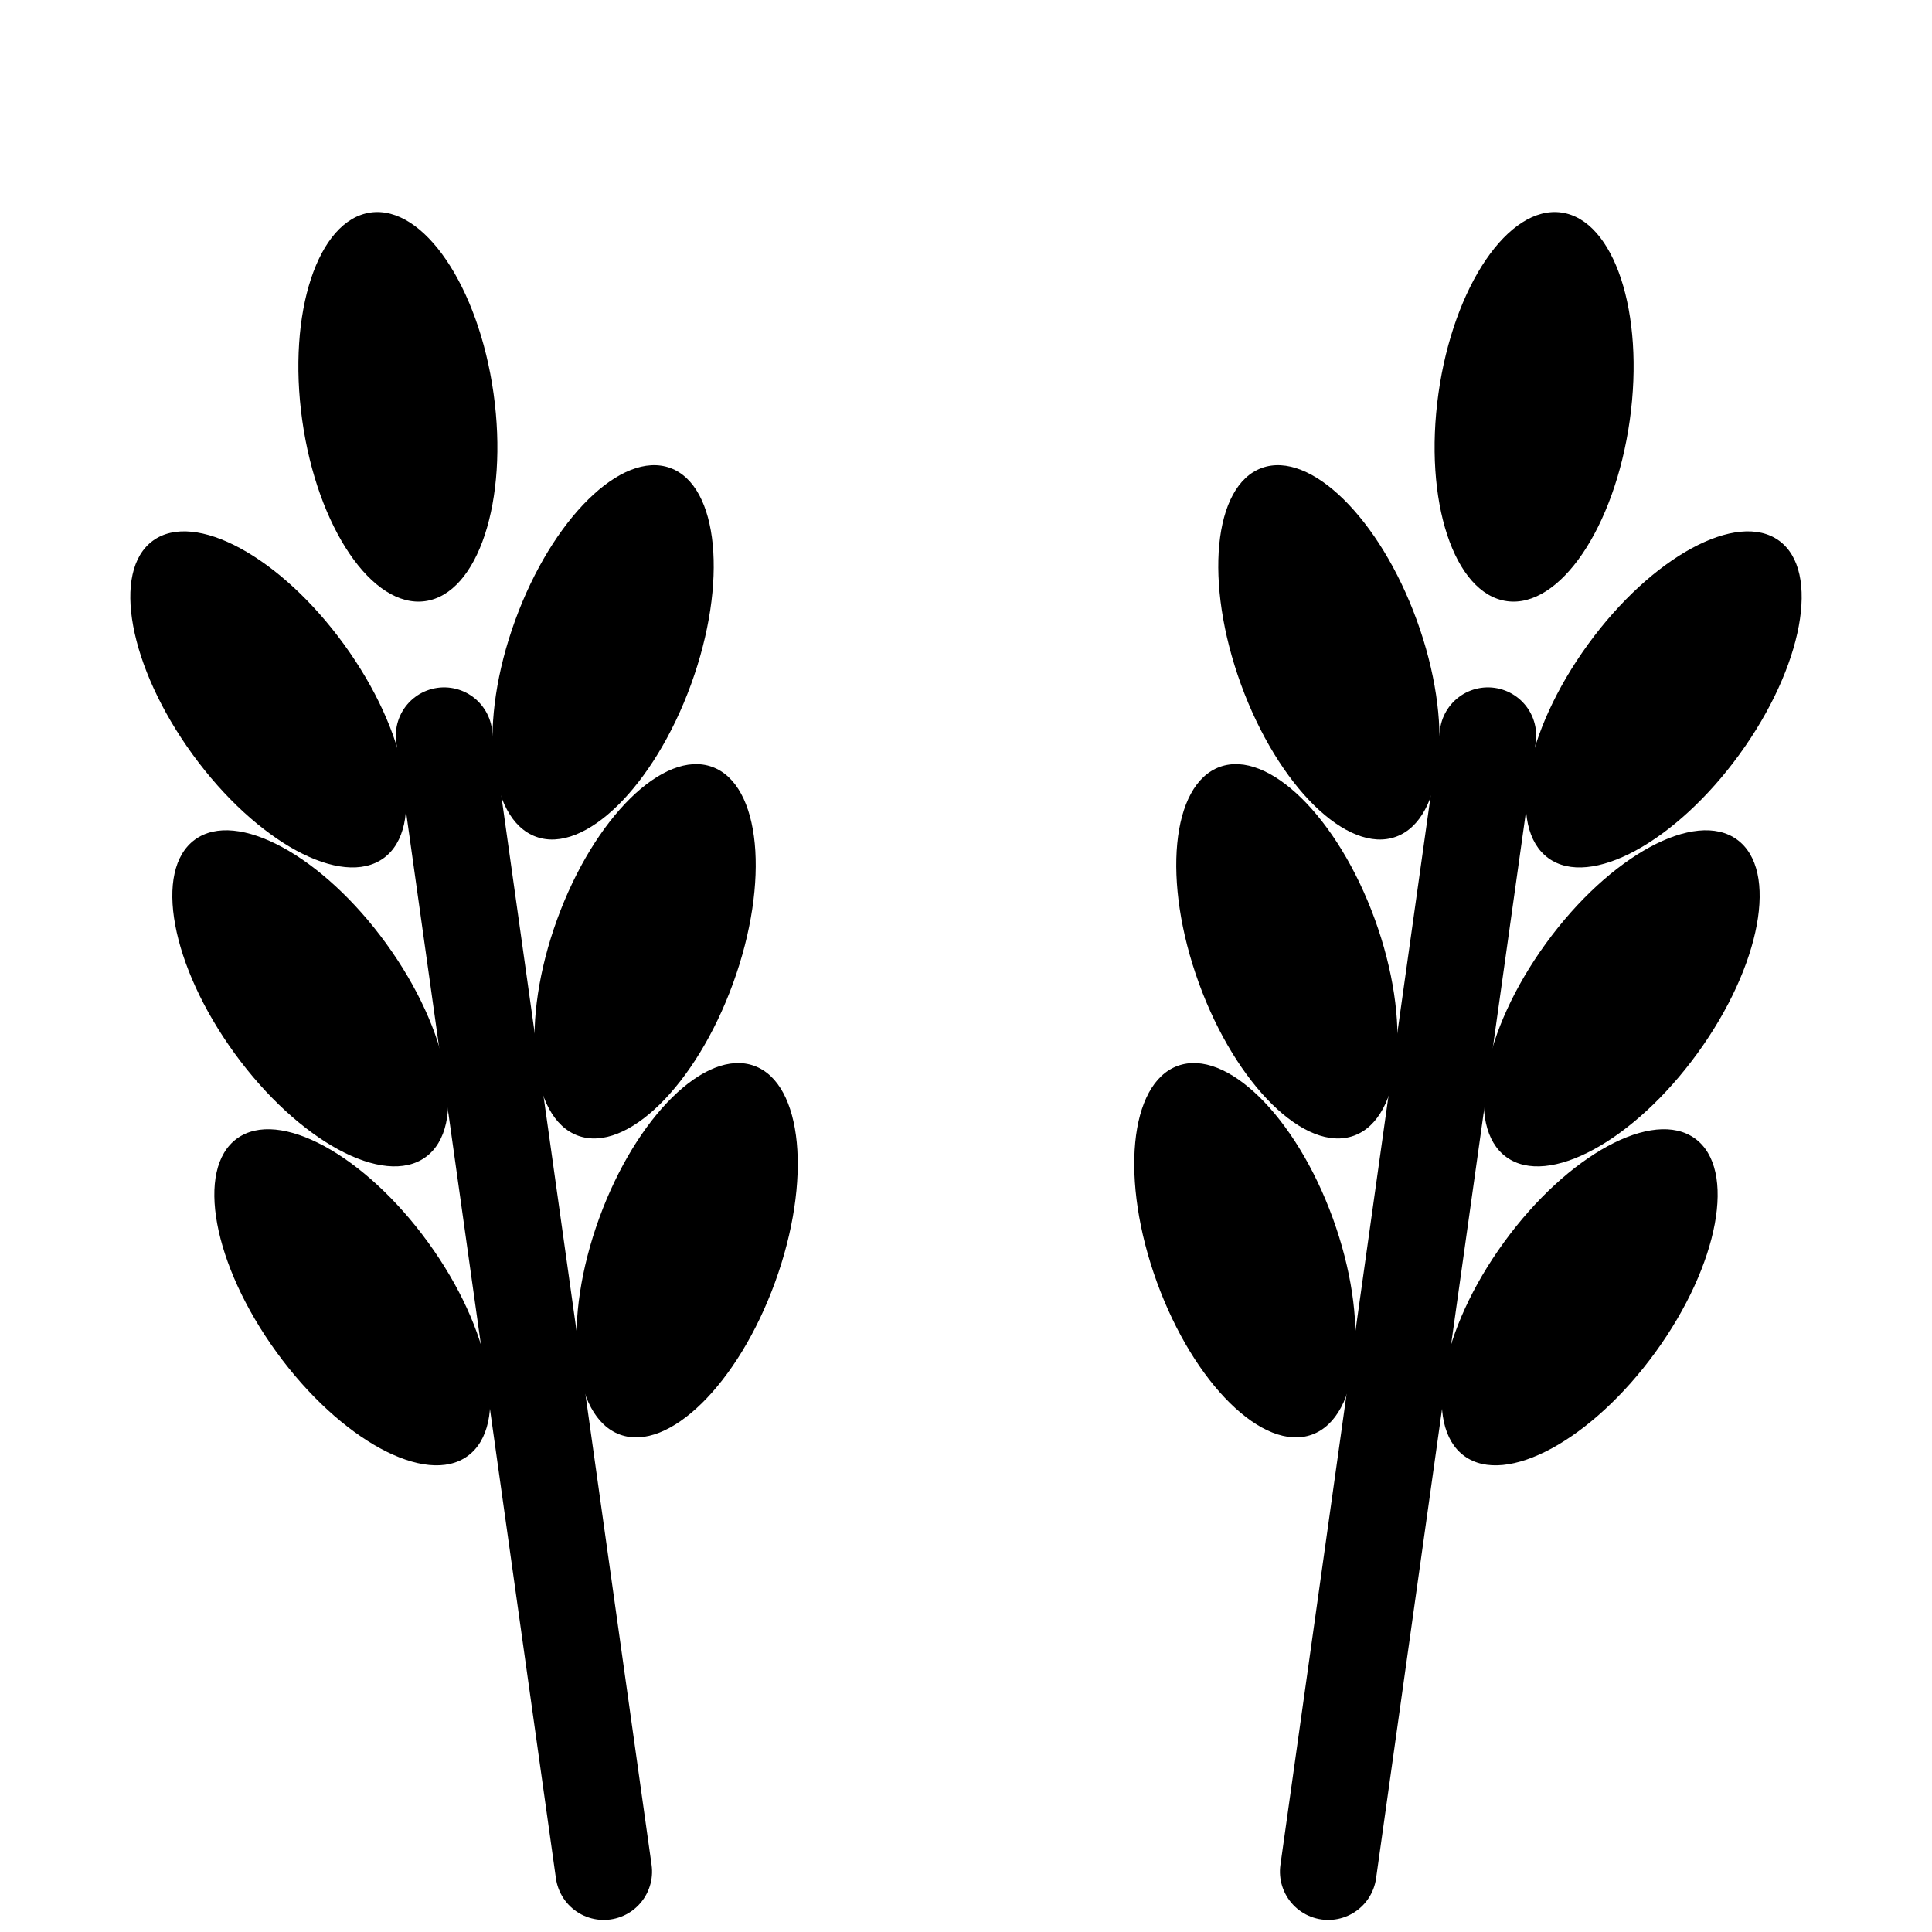
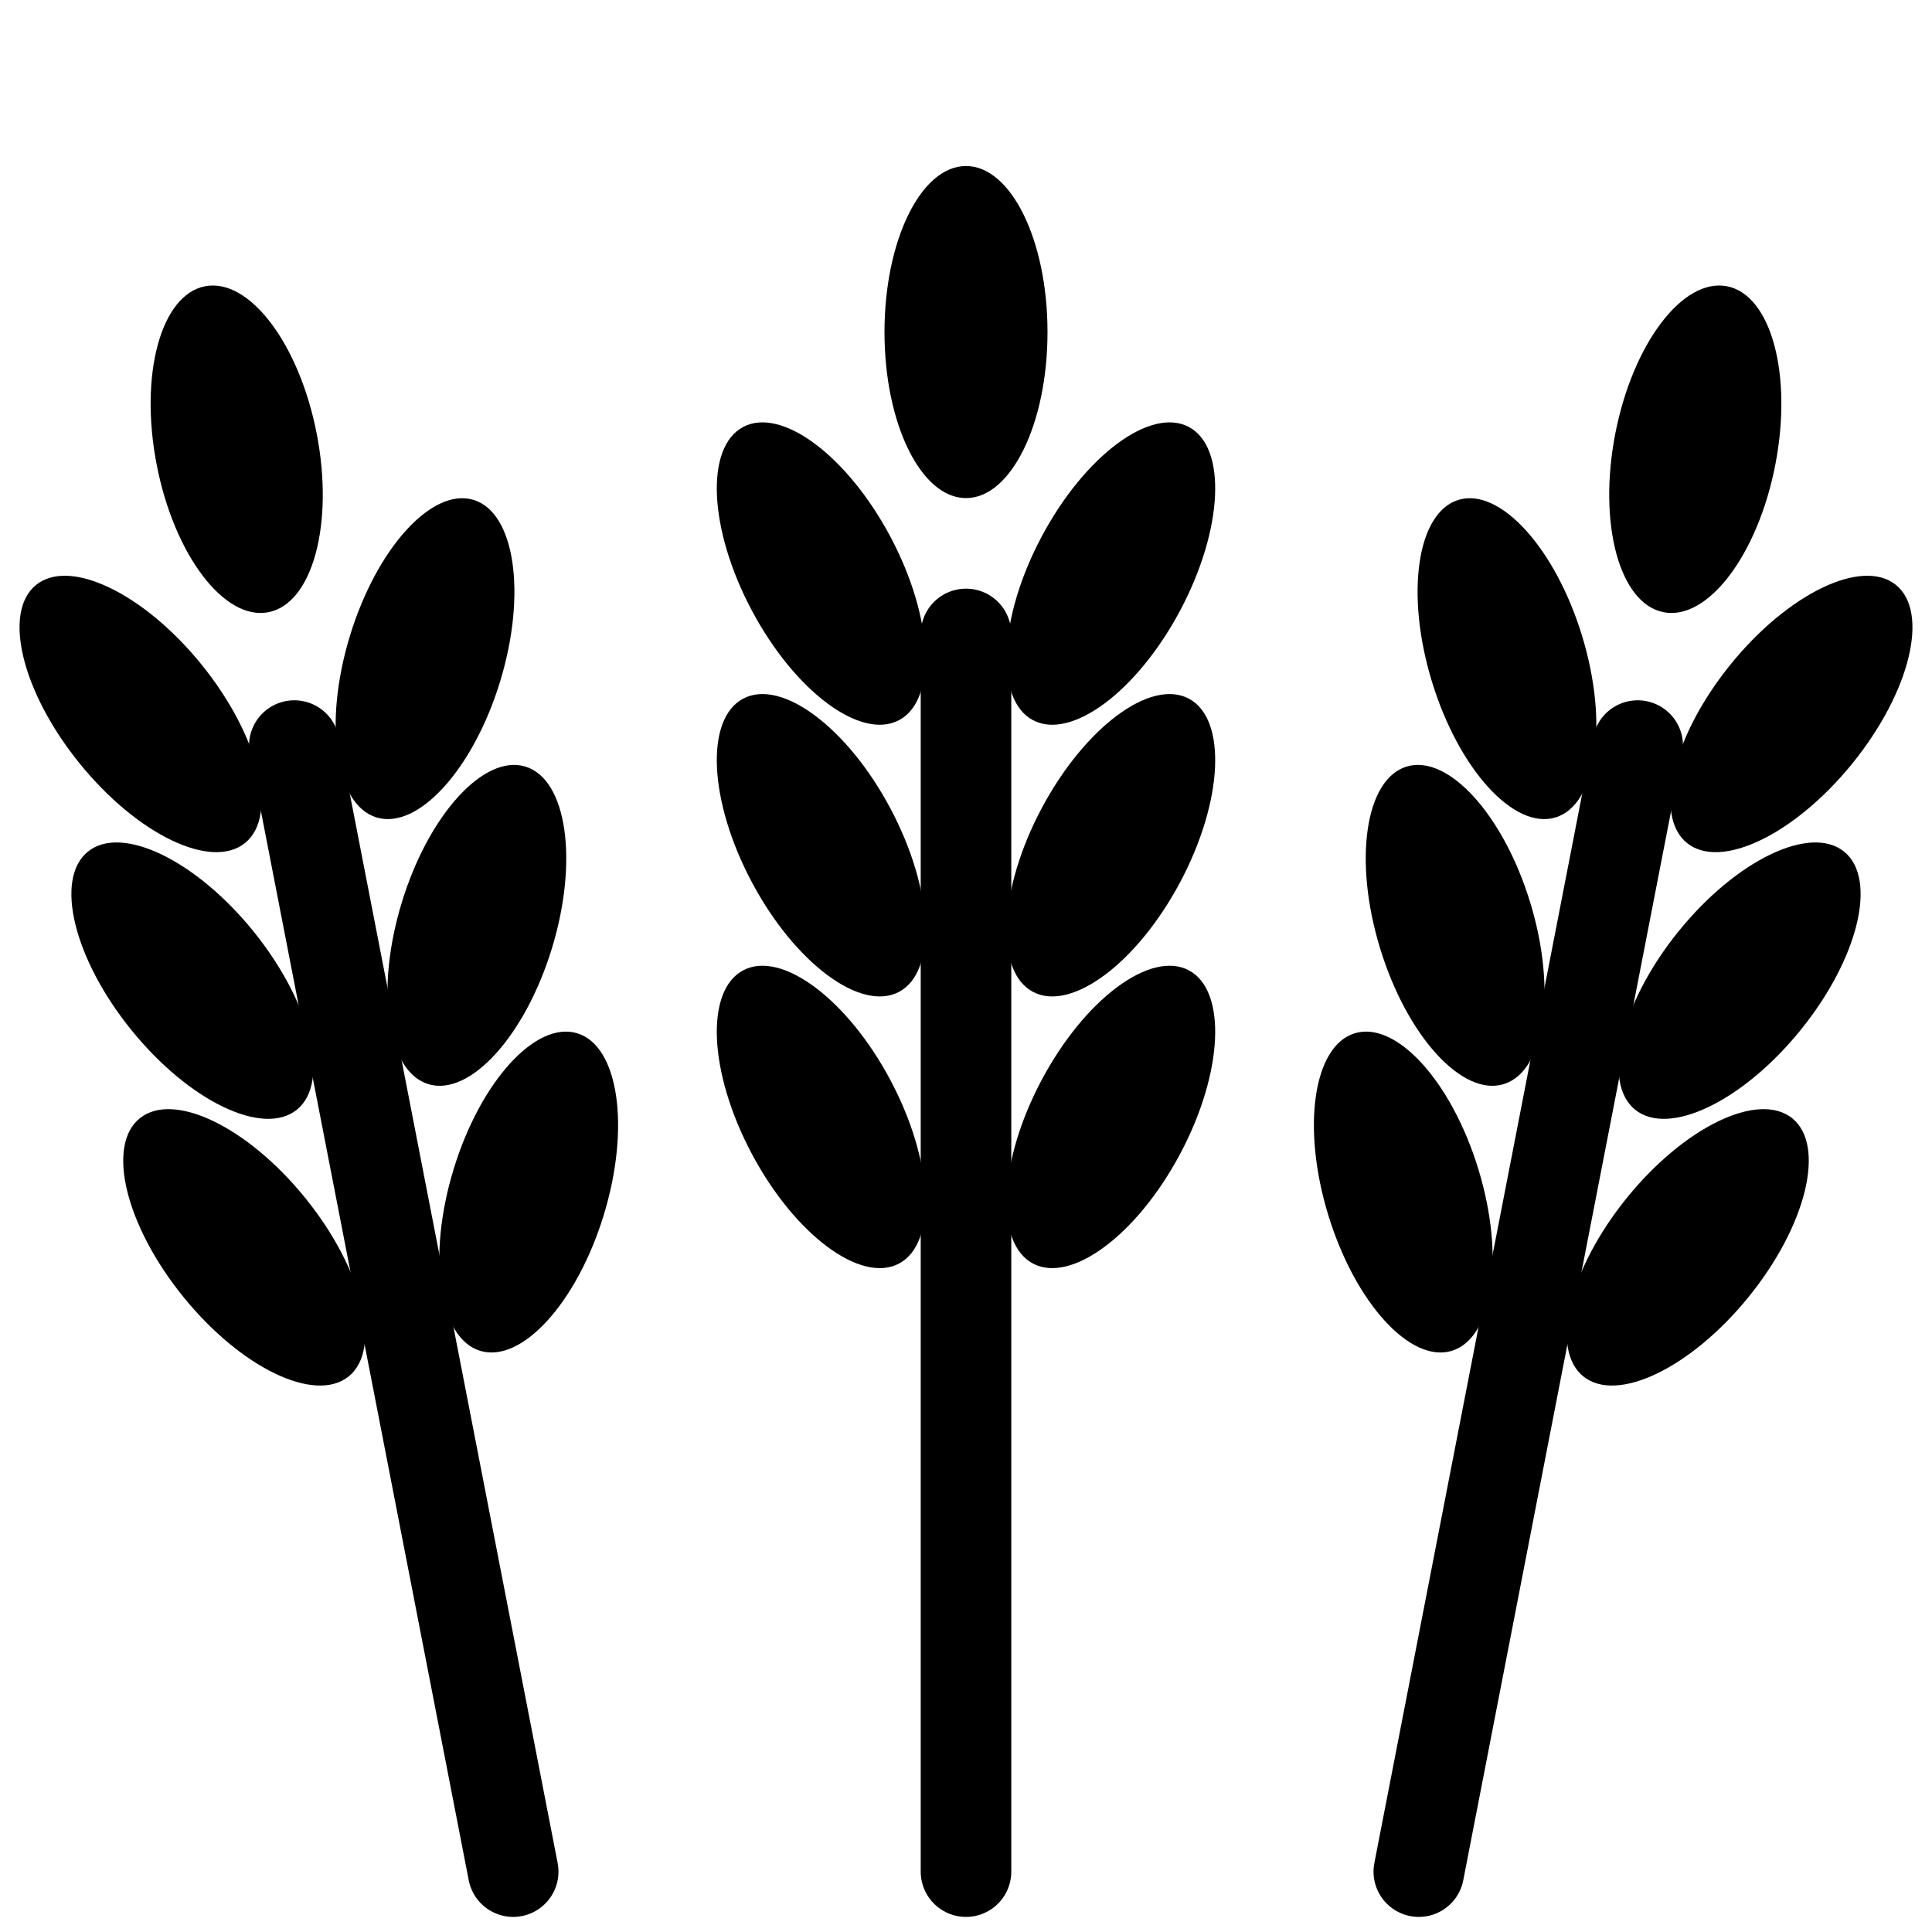
<svg xmlns="http://www.w3.org/2000/svg" viewBox="0 0 64 64" width="64" height="64" fill="currentColor">
-   <g transform="translate(-12 0) rotate(-8 32 62)">
-     <path d="M32 62V24" fill="none" stroke="currentColor" stroke-width="3.2" stroke-linecap="round" />
-     <ellipse cx="32" cy="13" rx="3.2" ry="6.5" />
-     <ellipse cx="26.4" cy="22" rx="3.1" ry="6.5" transform="rotate(-28 26.4 22)" />
-     <ellipse cx="37.6" cy="22" rx="3.1" ry="6.5" transform="rotate(28 37.6 22)" />
-     <ellipse cx="26.4" cy="32" rx="3.1" ry="6.5" transform="rotate(-28 26.4 32)" />
-     <ellipse cx="37.6" cy="32" rx="3.1" ry="6.5" transform="rotate(28 37.6 32)" />
-     <ellipse cx="26.4" cy="42" rx="3.1" ry="6.5" transform="rotate(-28 26.4 42)" />
-     <ellipse cx="37.6" cy="42" rx="3.1" ry="6.5" transform="rotate(28 37.6 42)" />
+   <g transform="translate(-15 0) rotate(-11 32 62)">
+     <path d="M32 62V24" fill="none" stroke="currentColor" stroke-width="3" stroke-linecap="round" />
+     <ellipse cx="32" cy="14" rx="2.7" ry="5.5" />
+     <ellipse cx="27.2" cy="22" rx="2.6" ry="5.5" transform="rotate(-28 27.2 22)" />
+     <ellipse cx="36.8" cy="22" rx="2.6" ry="5.5" transform="rotate(28 36.8 22)" />
+     <ellipse cx="27.2" cy="31" rx="2.6" ry="5.5" transform="rotate(-28 27.2 31)" />
+     <ellipse cx="36.8" cy="31" rx="2.6" ry="5.5" transform="rotate(28 36.8 31)" />
+     <ellipse cx="27.2" cy="40" rx="2.6" ry="5.5" transform="rotate(-28 27.2 40)" />
+     <ellipse cx="36.8" cy="40" rx="2.6" ry="5.5" transform="rotate(28 36.8 40)" />
  </g>
-   <g transform="translate(12 0) rotate(8 32 62)">
-     <path d="M32 62V24" fill="none" stroke="currentColor" stroke-width="3.2" stroke-linecap="round" />
-     <ellipse cx="32" cy="13" rx="3.2" ry="6.5" />
-     <ellipse cx="26.4" cy="22" rx="3.1" ry="6.5" transform="rotate(-28 26.4 22)" />
-     <ellipse cx="37.6" cy="22" rx="3.1" ry="6.5" transform="rotate(28 37.6 22)" />
-     <ellipse cx="26.4" cy="32" rx="3.1" ry="6.5" transform="rotate(-28 26.4 32)" />
-     <ellipse cx="37.6" cy="32" rx="3.1" ry="6.5" transform="rotate(28 37.6 32)" />
-     <ellipse cx="26.4" cy="42" rx="3.1" ry="6.5" transform="rotate(-28 26.4 42)" />
-     <ellipse cx="37.6" cy="42" rx="3.1" ry="6.5" transform="rotate(28 37.6 42)" />
+   <g transform="translate(15 0) rotate(11 32 62)">
+     <path d="M32 62V24" fill="none" stroke="currentColor" stroke-width="3" stroke-linecap="round" />
+     <ellipse cx="32" cy="14" rx="2.7" ry="5.5" />
+     <ellipse cx="27.2" cy="22" rx="2.6" ry="5.5" transform="rotate(-28 27.2 22)" />
+     <ellipse cx="36.8" cy="22" rx="2.6" ry="5.5" transform="rotate(28 36.8 22)" />
+     <ellipse cx="27.2" cy="31" rx="2.6" ry="5.5" transform="rotate(-28 27.2 31)" />
+     <ellipse cx="36.8" cy="31" rx="2.6" ry="5.5" transform="rotate(28 36.8 31)" />
+     <ellipse cx="27.2" cy="40" rx="2.6" ry="5.5" transform="rotate(-28 27.2 40)" />
+     <ellipse cx="36.8" cy="40" rx="2.6" ry="5.5" transform="rotate(28 36.8 40)" />
+   </g>
+   <g transform="translate(0 0) rotate(0 32 62)">
+     <path d="M32 62V21" fill="none" stroke="currentColor" stroke-width="3" stroke-linecap="round" />
+     <ellipse cx="32" cy="11" rx="2.7" ry="5.5" />
+     <ellipse cx="27.2" cy="19" rx="2.6" ry="5.5" transform="rotate(-28 27.2 19)" />
+     <ellipse cx="36.8" cy="19" rx="2.6" ry="5.5" transform="rotate(28 36.8 19)" />
+     <ellipse cx="27.2" cy="28" rx="2.6" ry="5.5" transform="rotate(-28 27.2 28)" />
+     <ellipse cx="36.8" cy="28" rx="2.6" ry="5.5" transform="rotate(28 36.8 28)" />
+     <ellipse cx="27.2" cy="37" rx="2.6" ry="5.5" transform="rotate(-28 27.2 37)" />
+     <ellipse cx="36.8" cy="37" rx="2.6" ry="5.5" transform="rotate(28 36.8 37)" />
  </g>
</svg>
